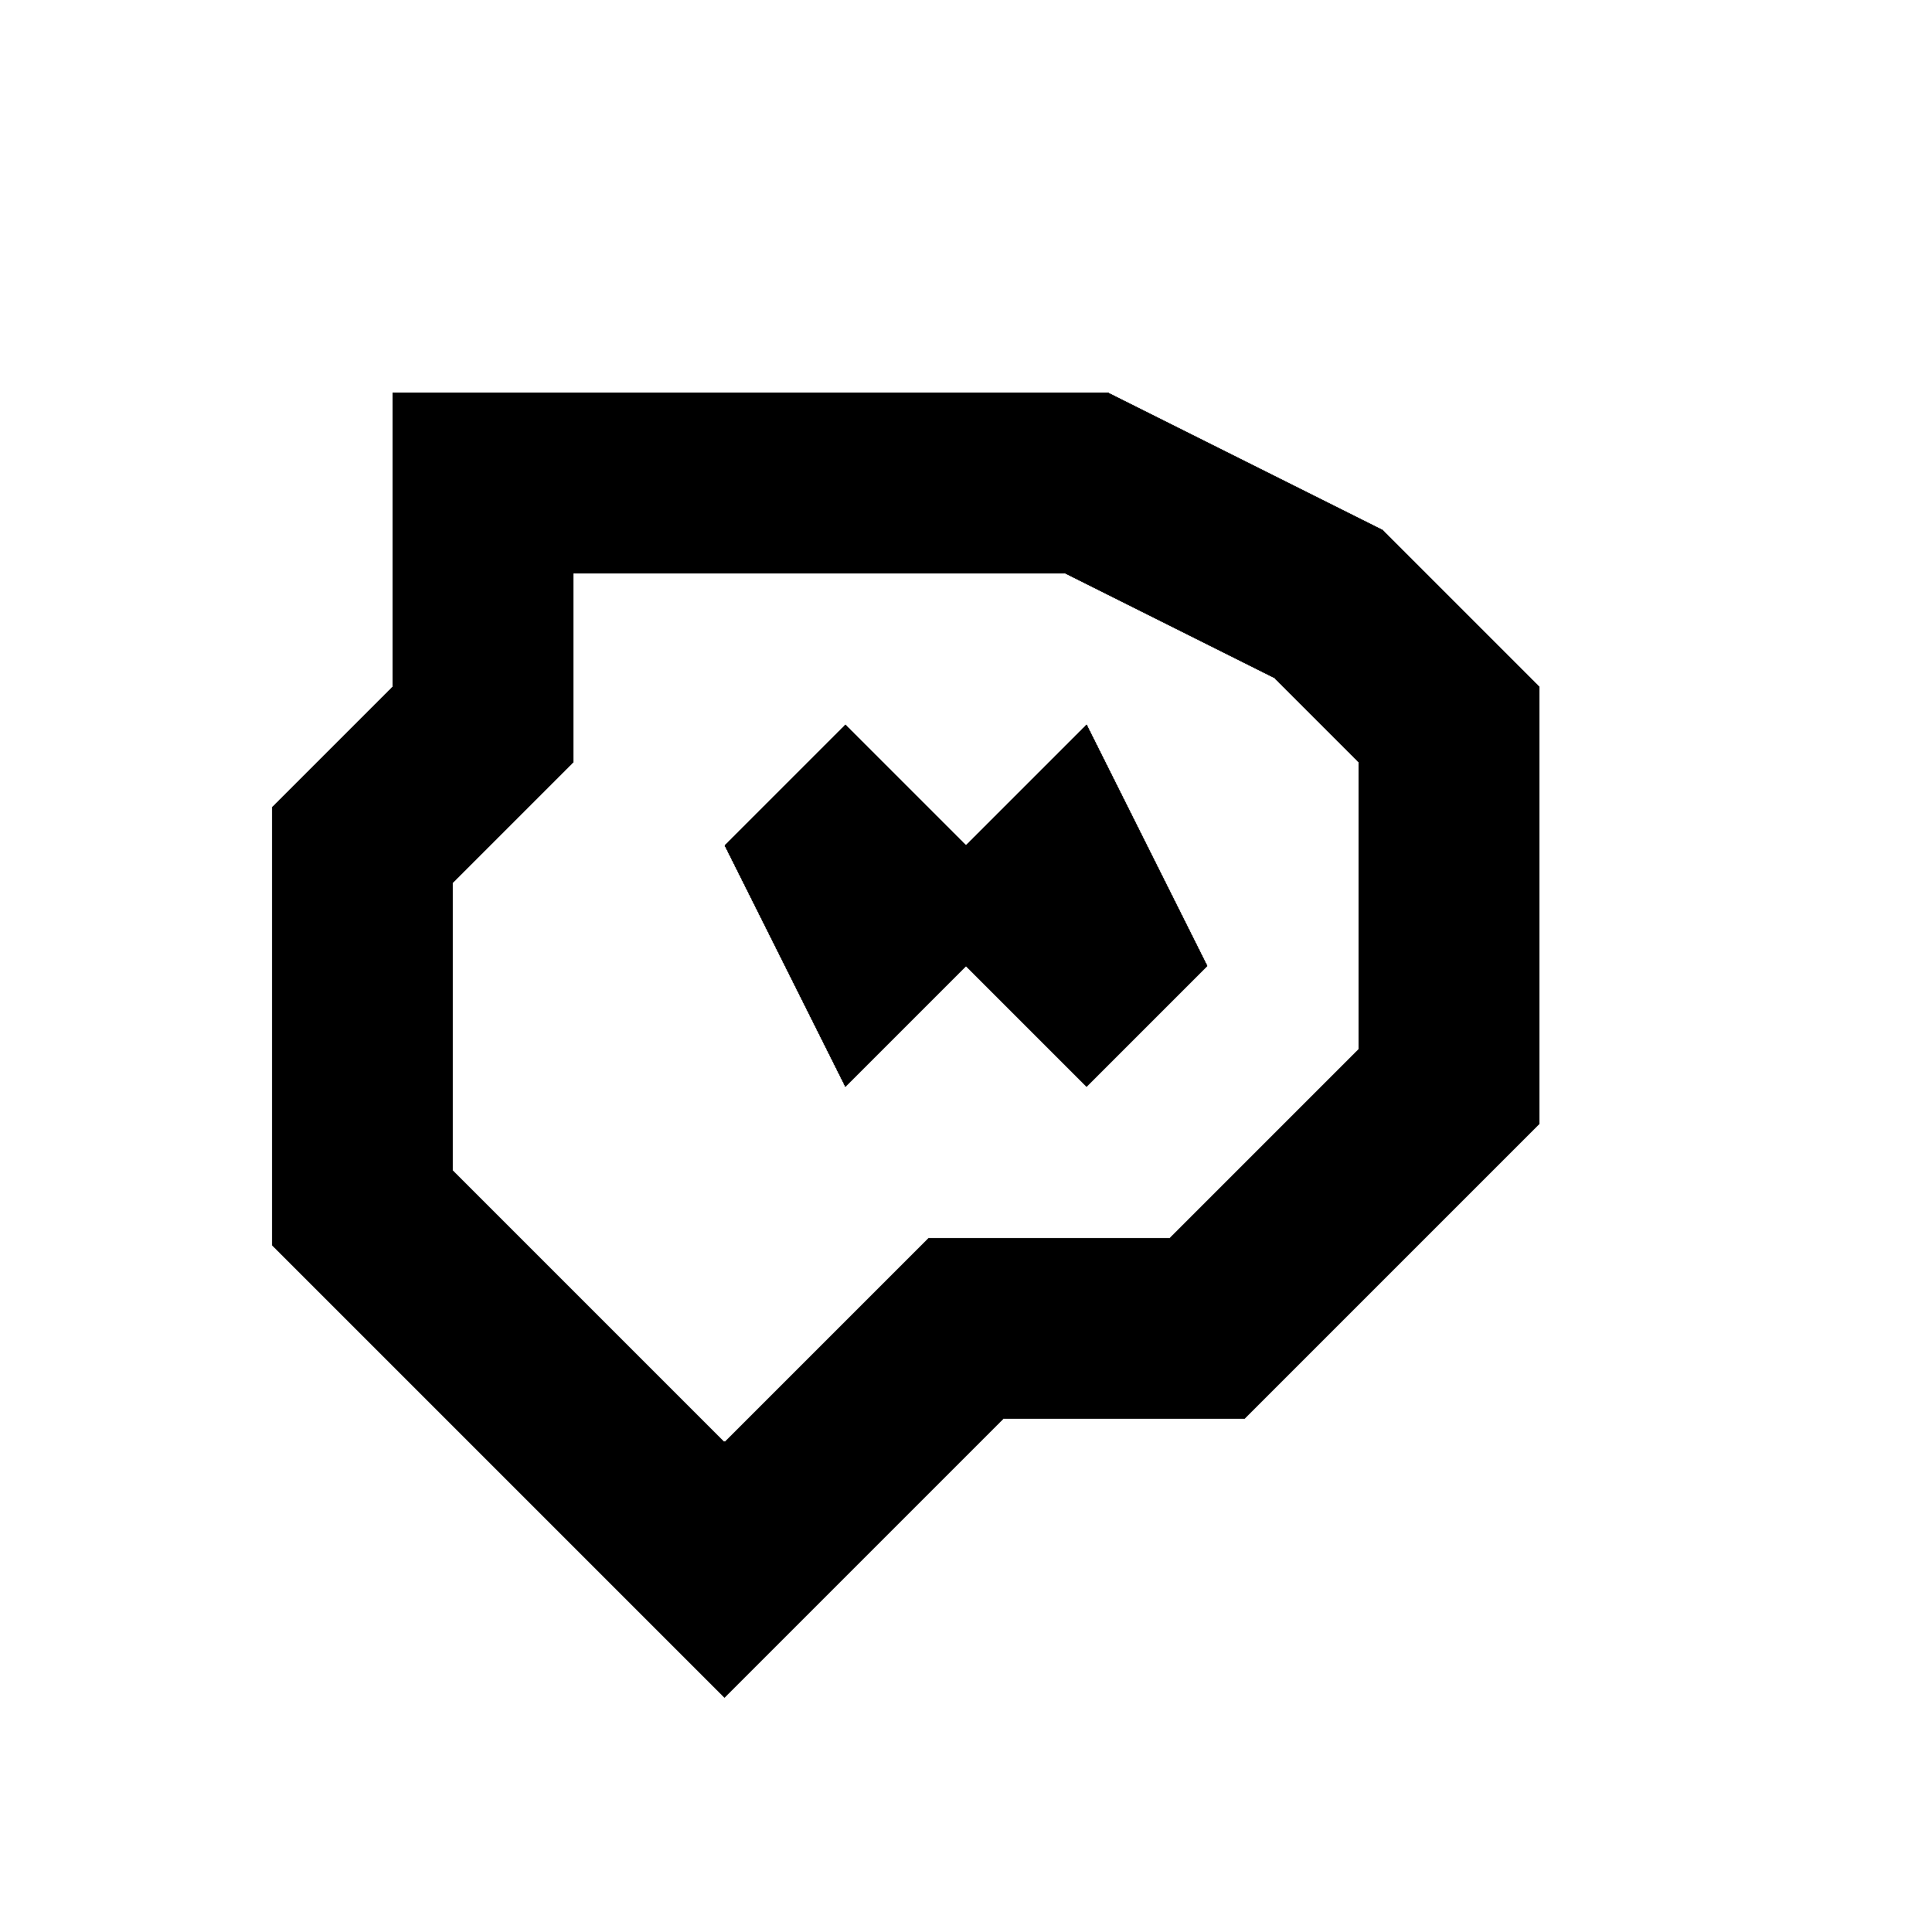
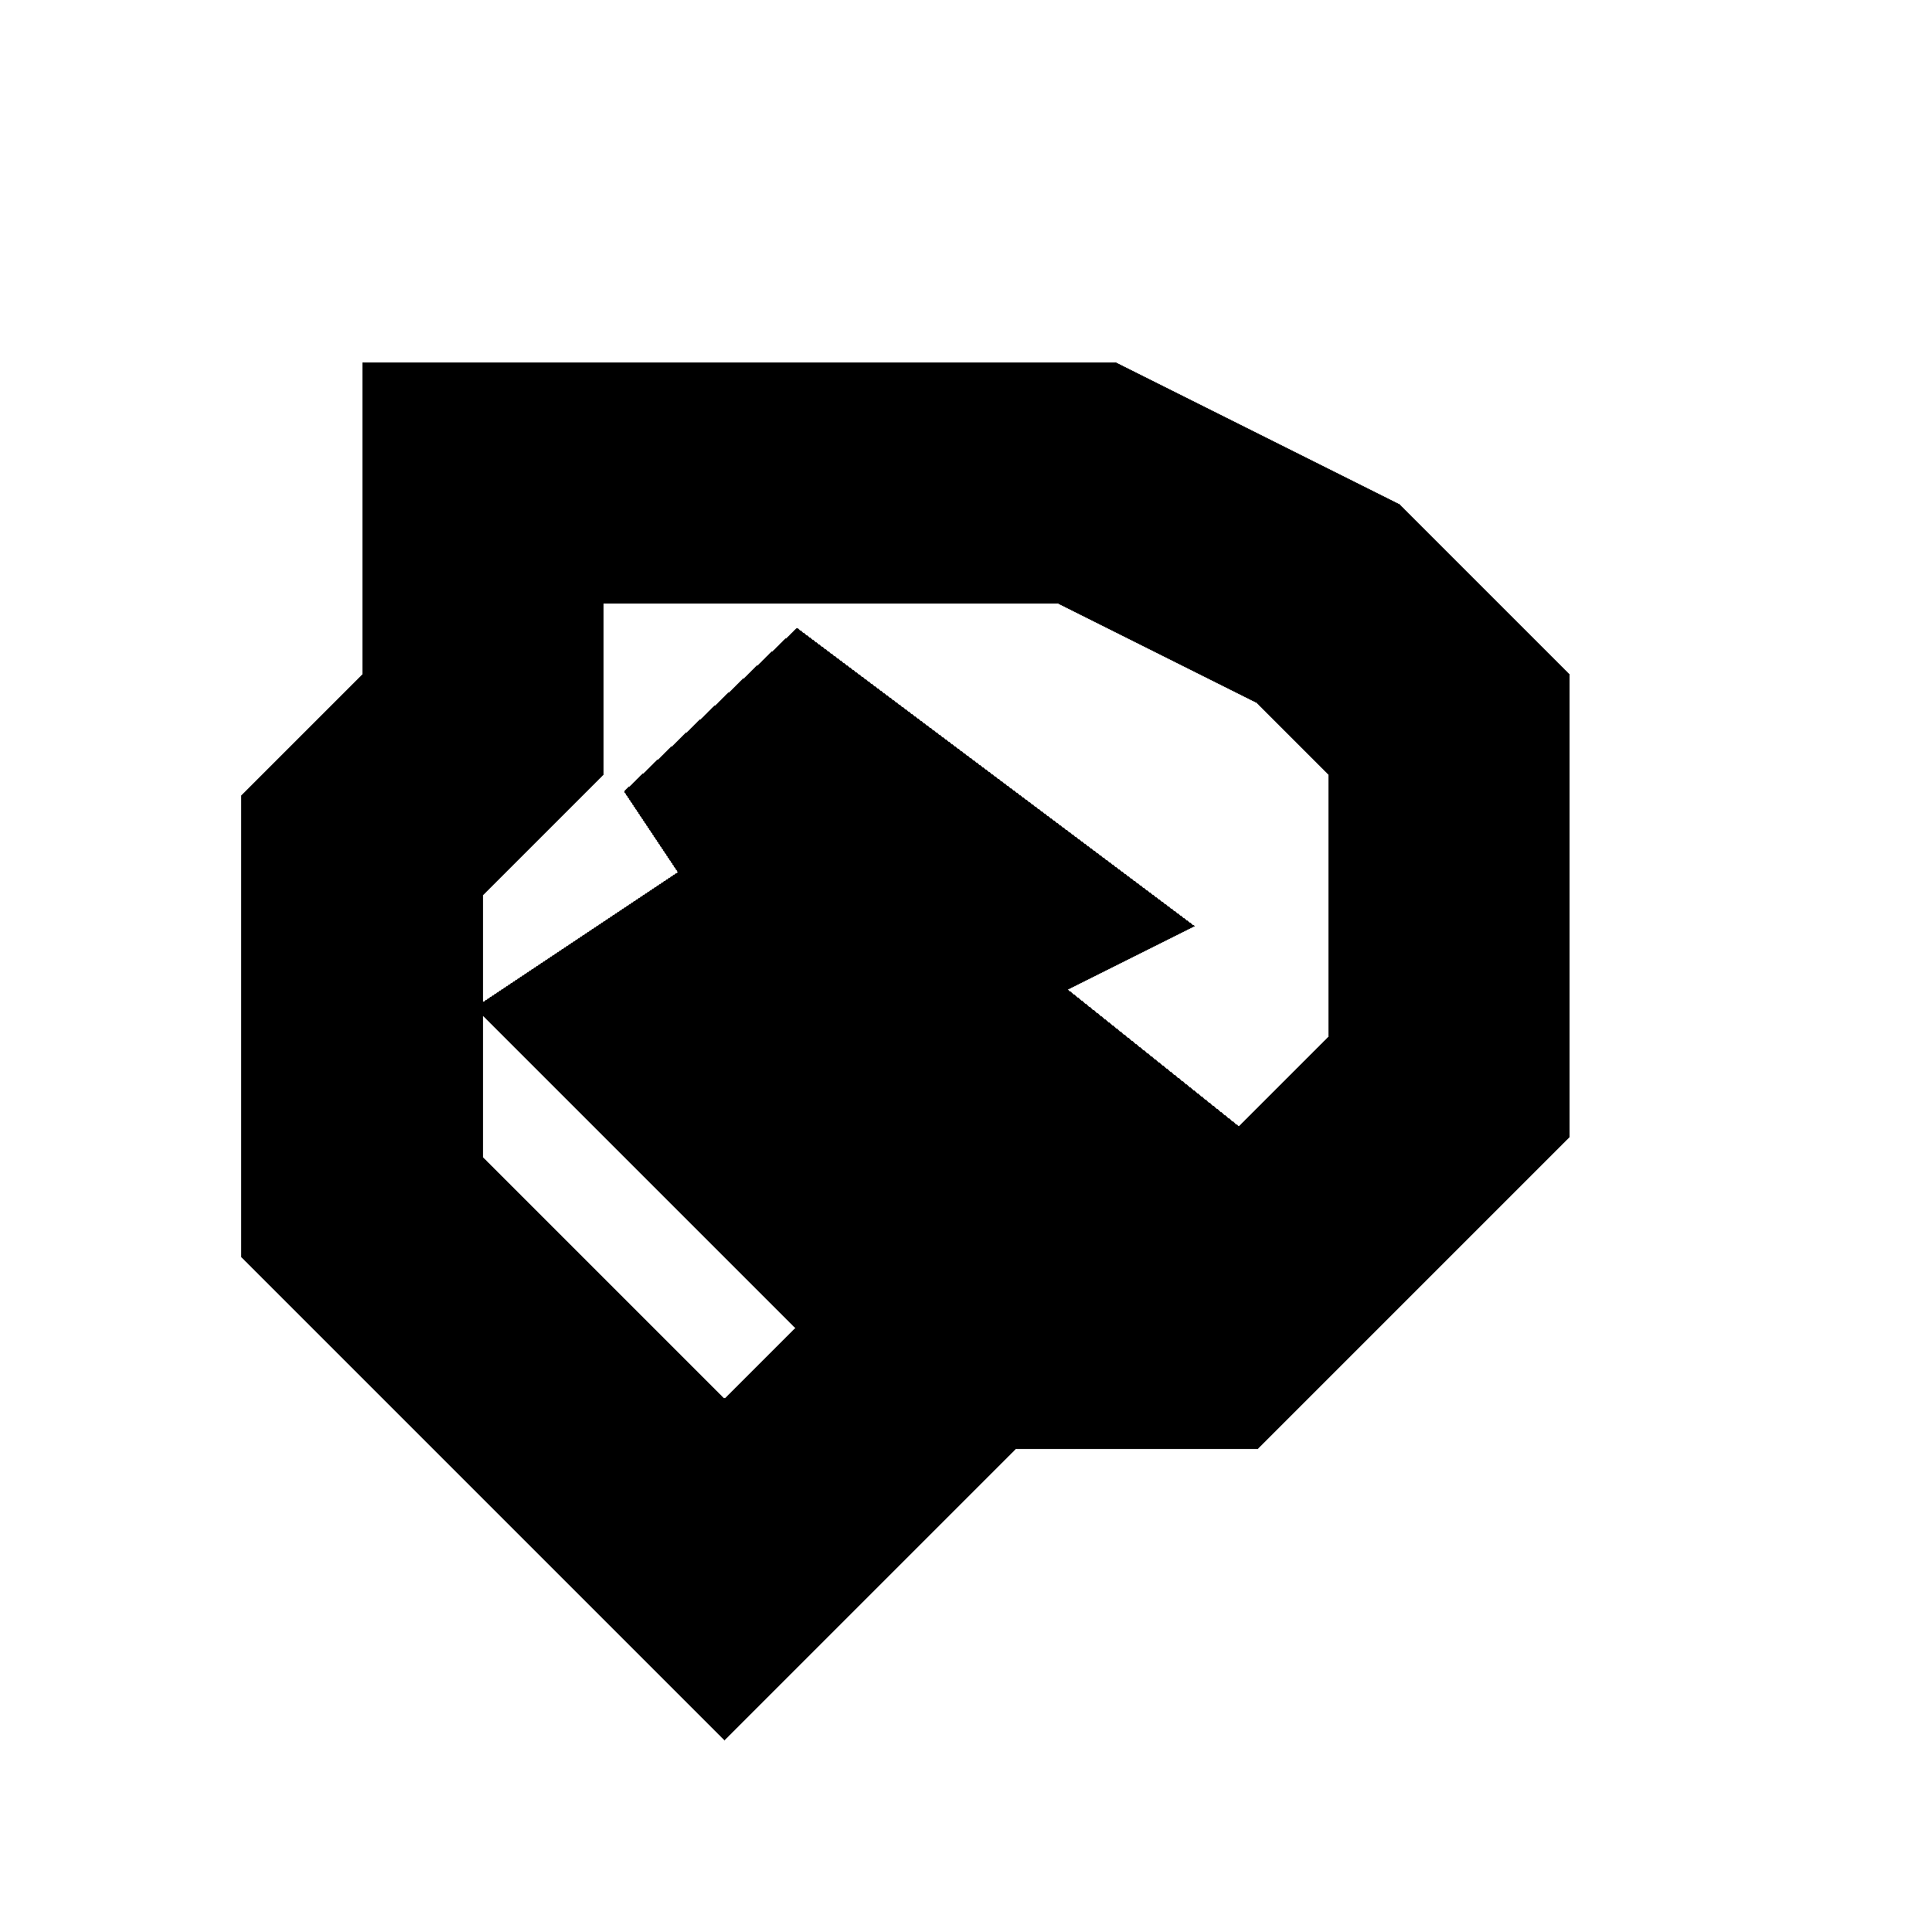
<svg xmlns="http://www.w3.org/2000/svg" width="64" height="64" viewBox="0 0 16 16" shape-rendering="crispEdges">
-   <path d="M4 4 L4 6 L3 7 L3 10 L4 11 L6 13 L8 11 L10 11 L12 9 L12 6 L11 5 L9 4 Z" fill="none" stroke="currentColor" stroke-width="1.5" stroke-linejoin="miter" />
-   <path d="M6 7 L7 6 L8 7 L9 6 L10 8 L9 9 L8 8 L7 9 Z" fill="currentColor" stroke="none" />
+   <path d="M4 4 L4 6 L3 7 L3 10 L4 11 L6 13 L8 11 L10 11 L12 9 L12 6 L11 5 L9 4 Z" fill="none" stroke="currentColor" stroke-width="2" stroke-linejoin="miter" />
+   <path d="M6 6 L8 7.5 L7 8 L9.5 10 L7.5 10.5 L5.5 8.5 L7 7.5 Z" fill="none" stroke="currentColor" stroke-width="2" stroke-linejoin="miter" />
</svg>
